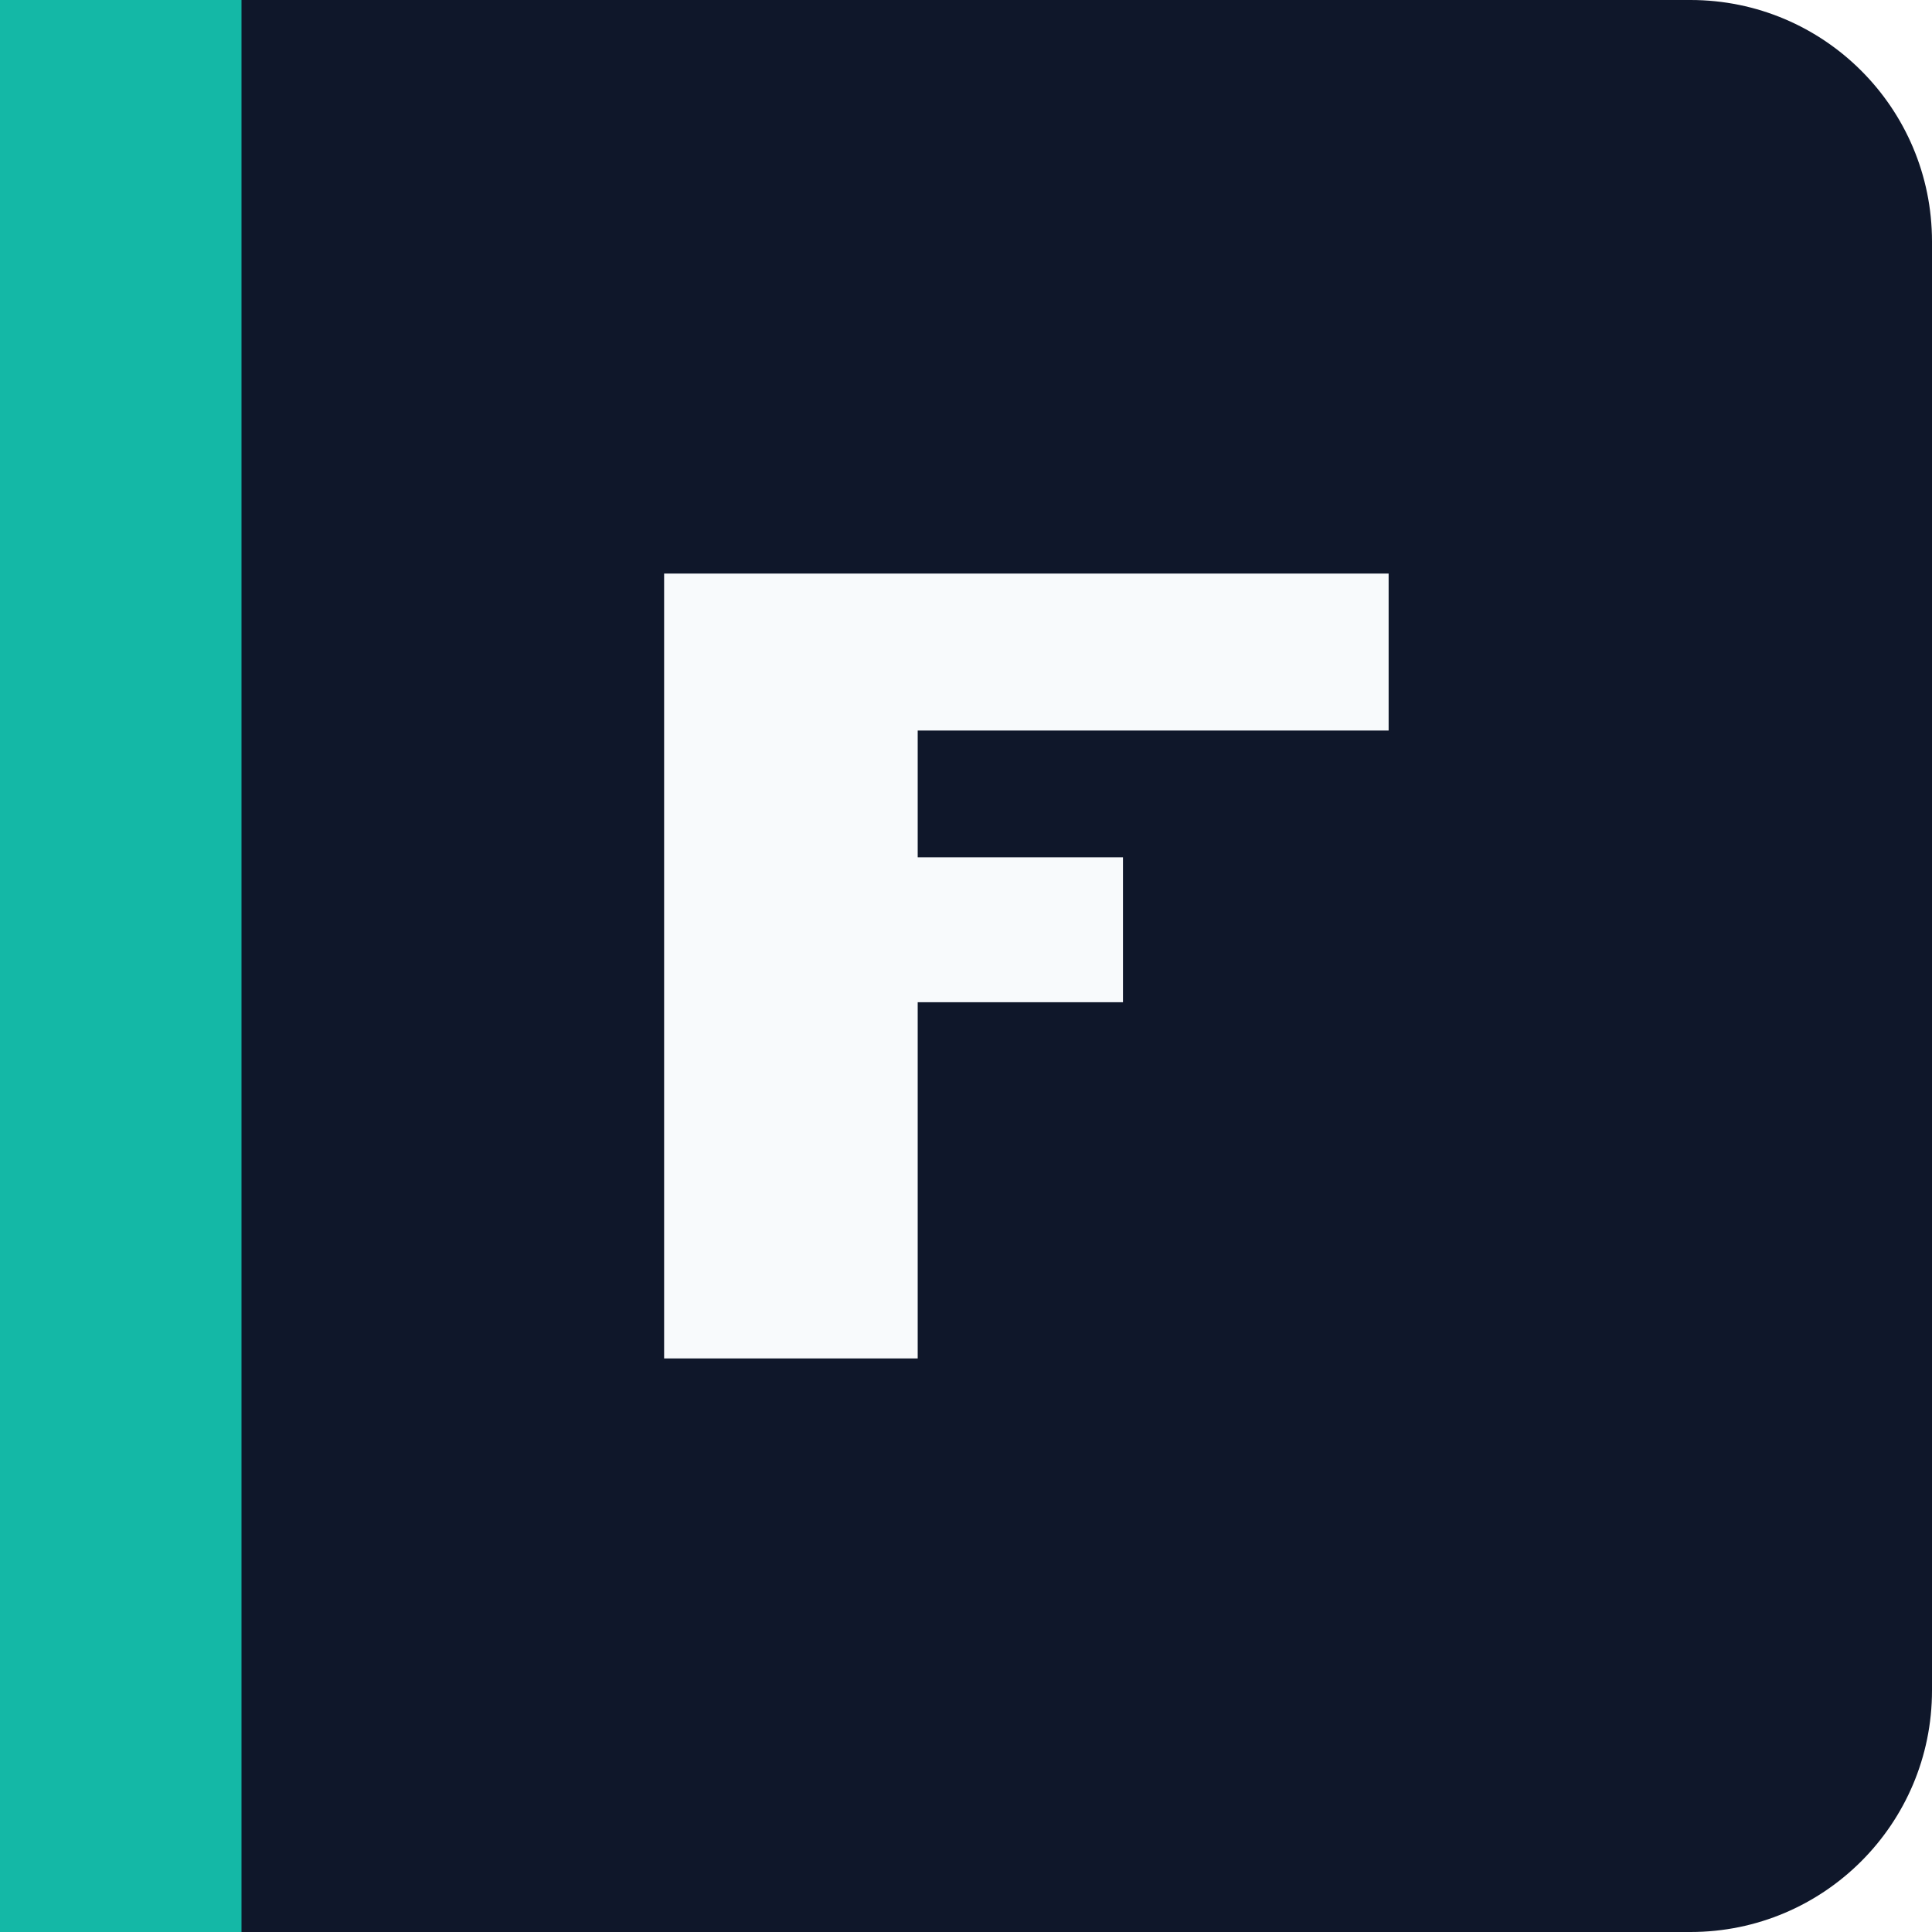
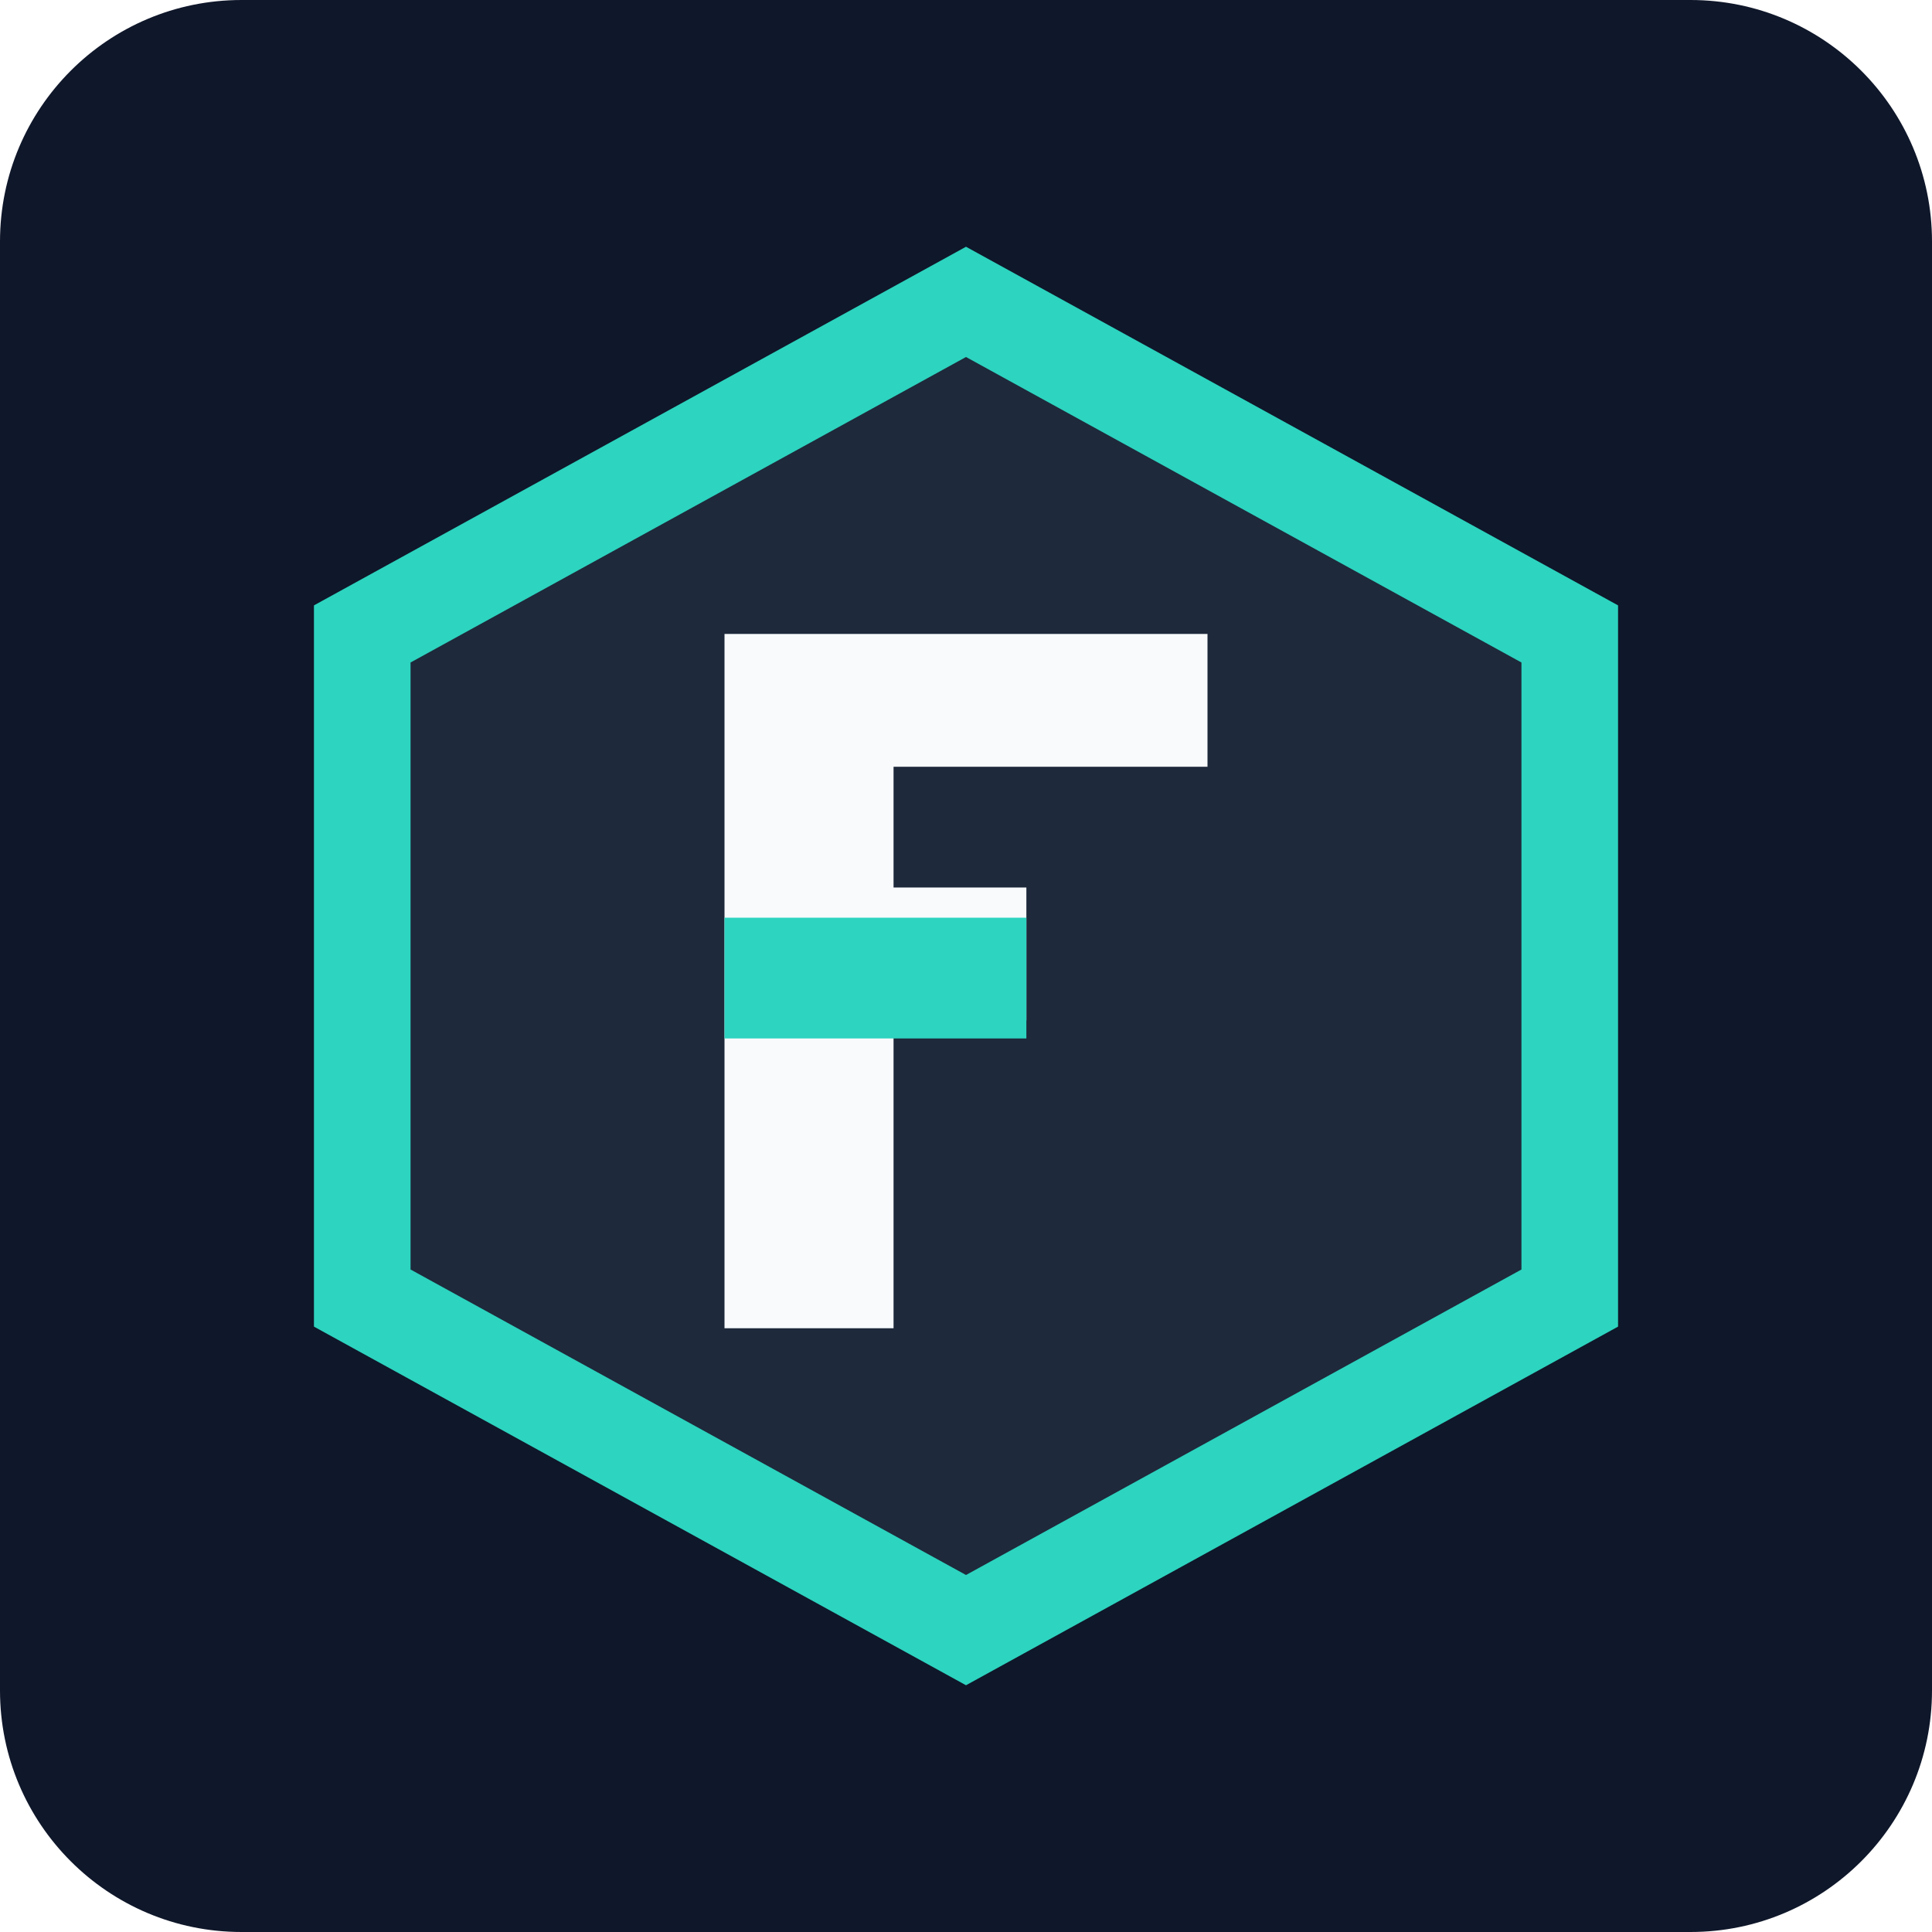
<svg xmlns="http://www.w3.org/2000/svg" viewBox="0 0 32 32" role="img" aria-label="eki admin">
  <rect width="32" height="32" rx="4" fill="#0f172a" />
-   <rect x="0" y="0" width="4" height="32" fill="#14b8a6" />
-   <path d="M11 9.5h12v2.6H15.2v2.1H18.6v2.4H15.2V22.5H11V9.5z" fill="#f8fafc" />
+   <polygon points="16,5 26,10.5 26,21.5 16,27 6,21.5 6,10.5" fill="#1e293b" stroke="#2dd4bf" stroke-width="1.6" />
+   <path d="M12 10.5h8v2.2h-5.2v2H17v2.2h-2.2v5.1H12V10.5z" fill="#f8fafc" />
+   <rect x="12" y="15.2" width="5" height="2" fill="#2dd4bf" />
</svg>
